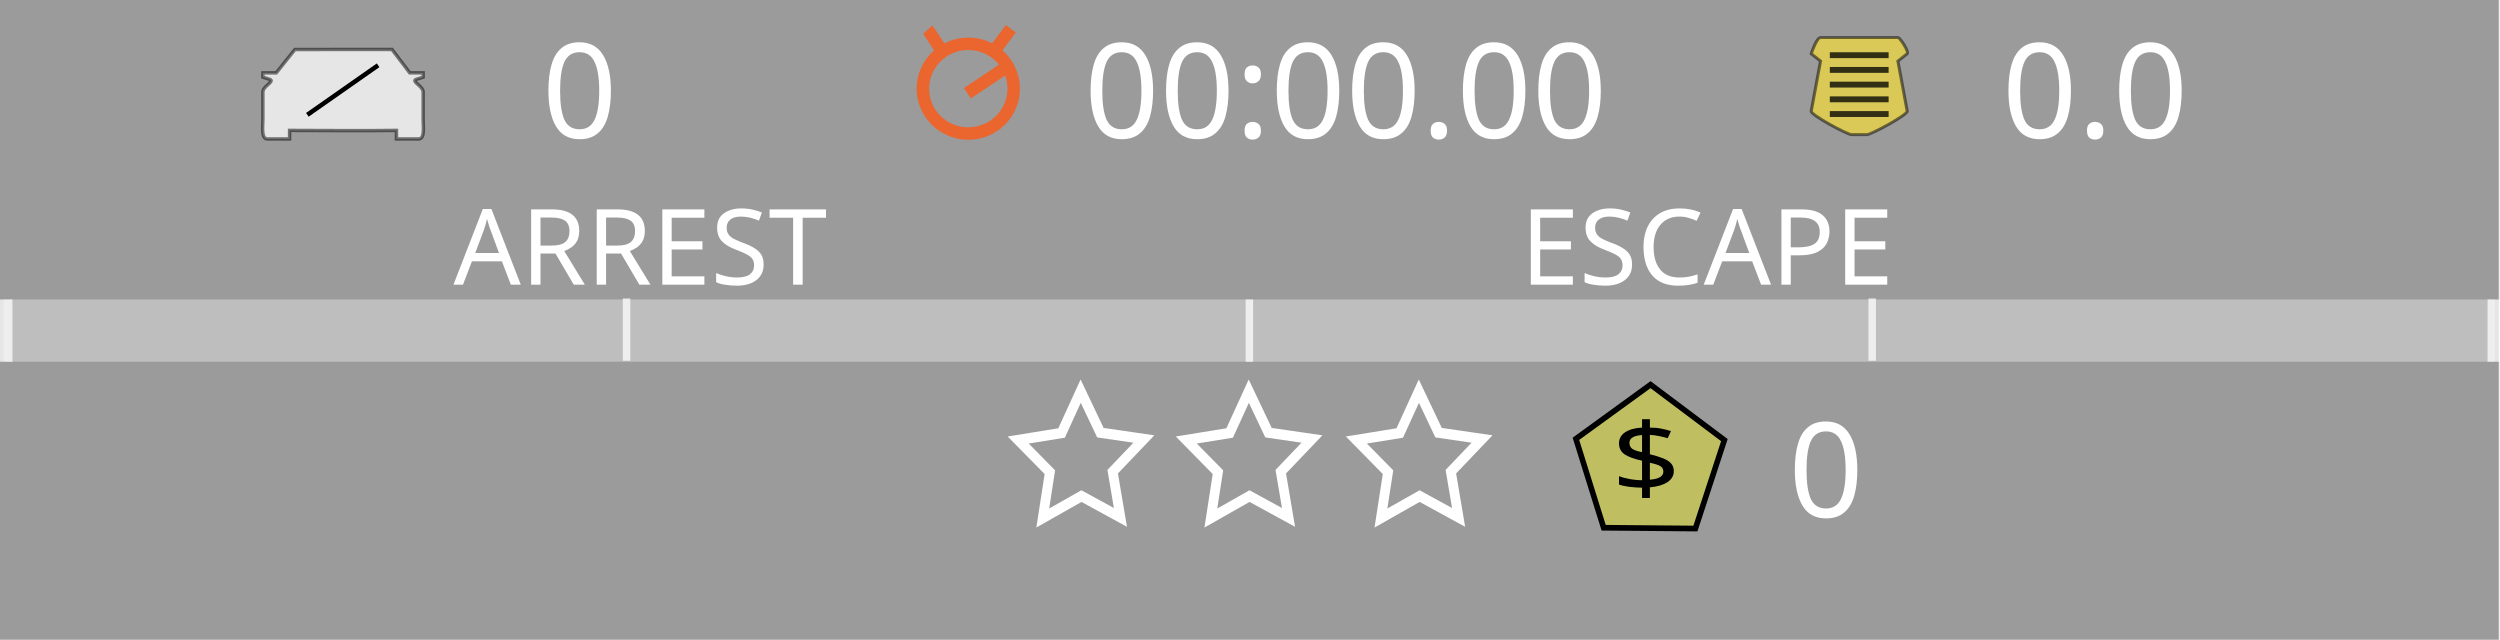
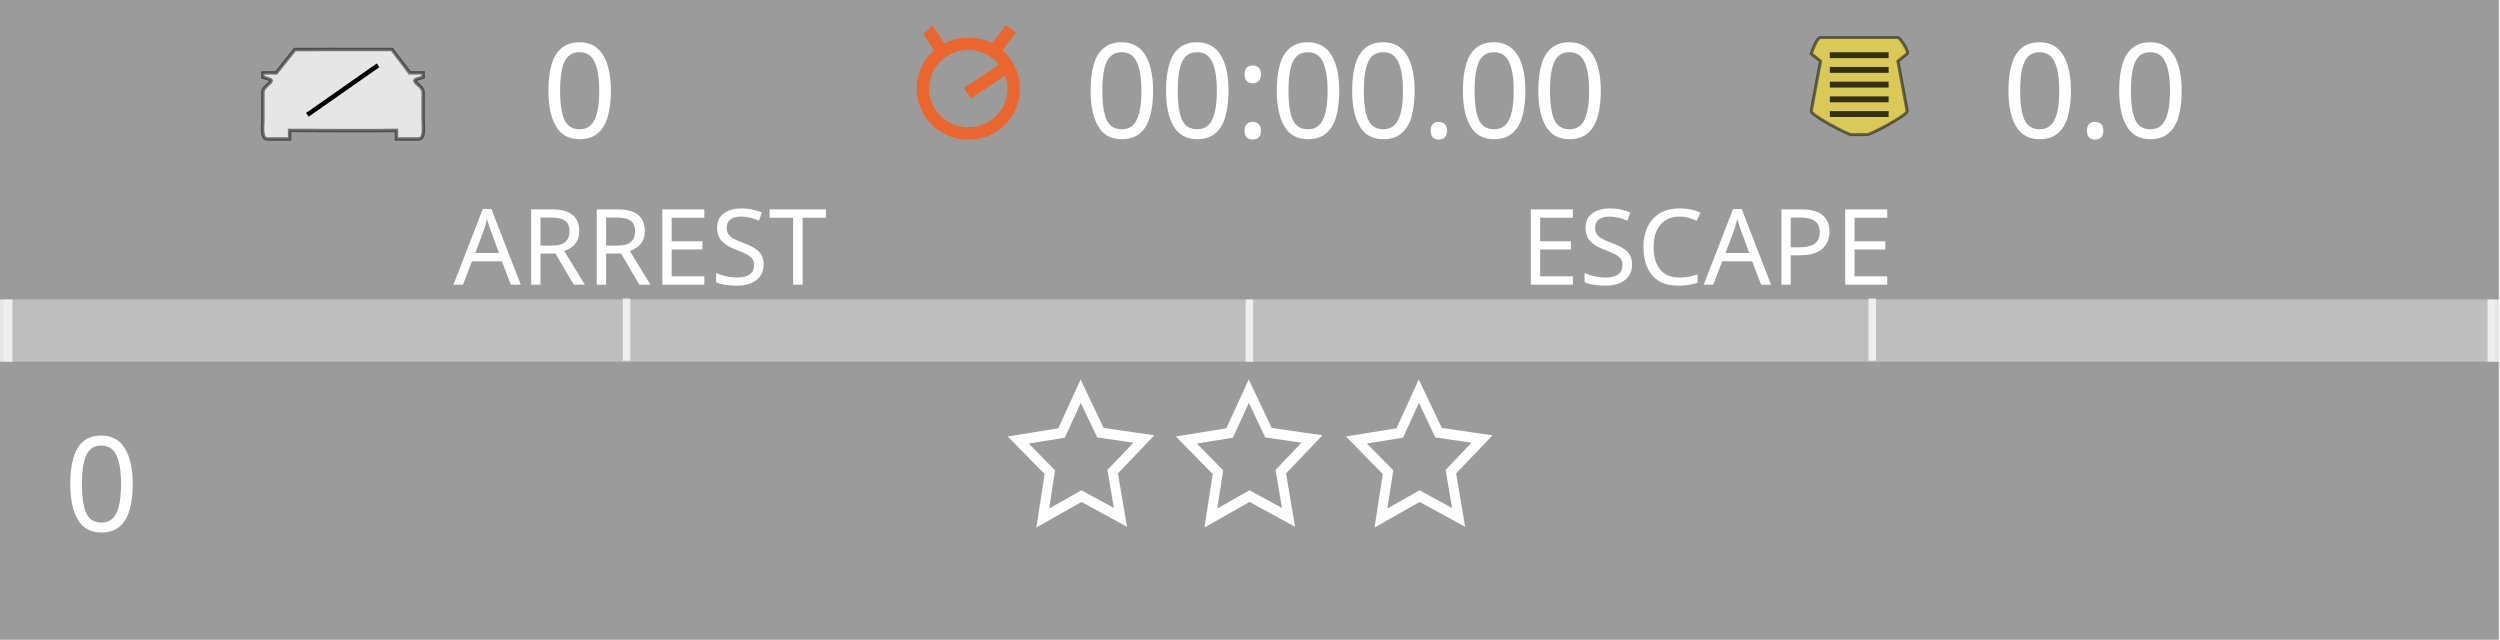
<svg xmlns="http://www.w3.org/2000/svg" width="200.7mm" height="51.356mm" viewBox="0 0 200.7 51.356" version="1.1" id="svg5">
  <defs id="defs2">
    <rect x="319.595" y="-62.965" width="323.411" height="47.701" id="rect24560" />
    <rect x="8.095" y="-63.412" width="55.316" height="41.825" id="rect4604" />
  </defs>
  <g id="layer1" transform="translate(-2.507693,-120.5079)">
    <rect style="fill:#000000;fill-opacity:0.354;stroke-width:0.401" id="rect2107" width="200.6" height="51.356" x="2.508" y="120.508" />
-     <text xml:space="preserve" style="font-style:normal;font-variant:normal;font-weight:500;font-stretch:normal;font-size:10.583px;line-height:1.25;font-family:'Yu Gothic';-inkscape-font-specification:'Yu Gothic, Medium';font-variant-ligatures:normal;font-variant-caps:normal;font-variant-numeric:normal;font-variant-east-asian:normal;fill:#ffffff;fill-opacity:1;stroke:none;stroke-width:0.265" x="146.082" y="162.015" id="totalDamage">
-       <tspan id="tspan10372-8" style="font-style:normal;font-variant:normal;font-weight:500;font-stretch:normal;font-size:10.583px;font-family:'Yu Gothic';-inkscape-font-specification:'Yu Gothic, Medium';font-variant-ligatures:normal;font-variant-caps:normal;font-variant-numeric:normal;font-variant-east-asian:normal;fill:#ffffff;stroke-width:0.265" x="146.082" y="162.015">0</tspan>
+     <text xml:space="preserve" style="font-style:normal;font-variant:normal;font-weight:500;font-stretch:normal;font-size:10.583px;line-height:1.25;font-family:'Yu Gothic';-inkscape-font-specification:'Yu Gothic, Medium';font-variant-ligatures:normal;font-variant-caps:normal;font-variant-numeric:normal;font-variant-east-asian:normal;fill:#ffffff;fill-opacity:1;stroke:none;stroke-width:0.265" x="7.631" y="163.151" id="totalDamage">
+       <tspan id="tspan10372-8" style="font-style:normal;font-variant:normal;font-weight:500;font-stretch:normal;font-size:10.583px;font-family:'Yu Gothic';-inkscape-font-specification:'Yu Gothic, Medium';font-variant-ligatures:normal;font-variant-caps:normal;font-variant-numeric:normal;font-variant-east-asian:normal;fill:#ffffff;stroke-width:0.265" x="7.631" y="163.151">0</tspan>
    </text>
    <rect style="fill:#00ff00;fill-rule:evenodd;stroke-width:0.321" id="evade-limit" width="0" height="4.998" x="102.808" y="144.548" />
    <rect style="fill:#ffffff;fill-opacity:0.354;fill-rule:evenodd;stroke-width:0.321" id="evade-limit-bg" width="100" height="4.998" x="102.808" y="144.548" />
    <rect style="fill:#ff6600;fill-rule:evenodd;stroke-width:0.321" id="arrest-limit" width="0" height="4.998" x="-102.808" y="-149.546" transform="scale(-1)" />
    <rect style="fill:#ffffff;fill-opacity:0.354;fill-rule:evenodd;stroke-width:0.321" id="arrest-limit-bg" width="100" height="4.998" x="-102.808" y="-149.546" transform="scale(-1)" />
    <path style="fill:#ffffff;stroke:#ffffff;stroke-width:0.6;stroke-linecap:butt;stroke-linejoin:miter;stroke-miterlimit:4;stroke-dasharray:none;stroke-opacity:0.746" d="m 52.808,144.467 c 0,4.998 0,4.998 0,4.998" id="path70859-88" />
    <path style="fill:#ffffff;stroke:#ffffff;stroke-width:0.6;stroke-linecap:butt;stroke-linejoin:miter;stroke-miterlimit:4;stroke-dasharray:none;stroke-opacity:0.746" d="m 152.808,144.467 c 0,4.998 0,4.998 0,4.998" id="path70859-9" />
    <text xml:space="preserve" transform="matrix(0.2645833,0,0,0.2645833,34.6262,147.0721)" id="text4602" style="font-style:normal;font-weight:normal;font-size:40px;line-height:1.25;font-family:sans-serif;white-space:pre;shape-inside:url(#rect4604);fill:#000000;fill-opacity:1;stroke:none" />
    <text xml:space="preserve" style="font-style:normal;font-variant:normal;font-weight:500;font-stretch:normal;font-size:10.583px;line-height:1.25;font-family:'Yu Gothic';-inkscape-font-specification:'Yu Gothic, Medium';font-variant-ligatures:normal;font-variant-caps:normal;font-variant-numeric:normal;font-variant-east-asian:normal;fill:#ffffff;fill-opacity:1;stroke:none;stroke-width:0.265" x="46.019" y="131.574" id="hitCount">
      <tspan id="tspan10372" style="font-style:normal;font-variant:normal;font-weight:500;font-stretch:normal;font-size:10.583px;font-family:'Yu Gothic';-inkscape-font-specification:'Yu Gothic, Medium';font-variant-ligatures:normal;font-variant-caps:normal;font-variant-numeric:normal;font-variant-east-asian:normal;fill:#ffffff;stroke-width:0.265" x="46.019" y="131.574">0</tspan>
    </text>
    <text xml:space="preserve" style="font-style:normal;font-variant:normal;font-weight:500;font-stretch:normal;font-size:10.583px;line-height:1.25;font-family:'Yu Gothic';-inkscape-font-specification:'Yu Gothic, Medium';font-variant-ligatures:normal;font-variant-caps:normal;font-variant-numeric:normal;font-variant-east-asian:normal;fill:#ffffff;fill-opacity:1;stroke:none;stroke-width:0.265" x="163.232" y="131.574" id="bounty">
      <tspan id="tspan10372-5" style="font-style:normal;font-variant:normal;font-weight:500;font-stretch:normal;font-size:10.583px;font-family:'Yu Gothic';-inkscape-font-specification:'Yu Gothic, Medium';font-variant-ligatures:normal;font-variant-caps:normal;font-variant-numeric:normal;font-variant-east-asian:normal;fill:#ffffff;stroke-width:0.265" x="163.232" y="131.574">0.0</tspan>
    </text>
    <text xml:space="preserve" style="font-style:normal;font-variant:normal;font-weight:500;font-stretch:normal;font-size:10.583px;line-height:1.25;font-family:'Yu Gothic';-inkscape-font-specification:'Yu Gothic, Medium';font-variant-ligatures:normal;font-variant-caps:normal;font-variant-numeric:normal;font-variant-east-asian:normal;fill:#ffffff;fill-opacity:1;stroke:none;stroke-width:0.265" x="89.545" y="131.574" id="pursuitTime">
      <tspan id="tspan13214" style="font-style:normal;font-variant:normal;font-weight:500;font-stretch:normal;font-size:10.583px;font-family:'Yu Gothic';-inkscape-font-specification:'Yu Gothic, Medium';font-variant-ligatures:normal;font-variant-caps:normal;font-variant-numeric:normal;font-variant-east-asian:normal;fill:#ffffff;stroke-width:0.265" x="89.545" y="131.574">00:00.00</tspan>
    </text>
    <text xml:space="preserve" style="font-style:normal;font-variant:normal;font-weight:normal;font-stretch:normal;font-size:8.467px;line-height:1.25;font-family:'Good Times';-inkscape-font-specification:'Good Times, Normal';font-variant-ligatures:normal;font-variant-caps:normal;font-variant-numeric:normal;font-variant-east-asian:normal;fill:#ffffff;fill-opacity:1;stroke:none;stroke-width:0.265" x="38.912" y="143.364" id="text20916">
      <tspan id="tspan20914" style="font-style:normal;font-variant:normal;font-weight:normal;font-stretch:normal;font-size:8.467px;font-family:'Good Times';-inkscape-font-specification:'Good Times, Normal';font-variant-ligatures:normal;font-variant-caps:normal;font-variant-numeric:normal;font-variant-east-asian:normal;fill:#ffffff;stroke-width:0.265" x="38.912" y="143.364">ARREST</tspan>
    </text>
    <text xml:space="preserve" style="font-style:normal;font-variant:normal;font-weight:normal;font-stretch:normal;font-size:8.467px;line-height:1.25;font-family:'Good Times';-inkscape-font-specification:'Good Times, Normal';font-variant-ligatures:normal;font-variant-caps:normal;font-variant-numeric:normal;font-variant-east-asian:normal;fill:#ffffff;fill-opacity:1;stroke:none;stroke-width:0.265" x="124.574" y="143.364" id="text23272">
      <tspan id="tspan23270" style="font-style:normal;font-variant:normal;font-weight:normal;font-stretch:normal;font-size:8.467px;font-family:'Good Times';-inkscape-font-specification:'Good Times, Normal';font-variant-ligatures:normal;font-variant-caps:normal;font-variant-numeric:normal;font-variant-east-asian:normal;fill:#ffffff;stroke-width:0.265" x="124.574" y="143.364">ESCAPE</tspan>
    </text>
    <g id="g9258" transform="translate(-10.47529,-0.5696672)">
      <ellipse style="fill:none;fill-opacity:0.354;stroke:#eb652e;stroke-width:1;stroke-miterlimit:4;stroke-dasharray:none;stroke-opacity:1" id="path2438" ry="3.602" rx="3.646" cy="128.195" cx="90.718" />
      <path style="fill:none;stroke:#eb652e;stroke-width:1;stroke-linecap:butt;stroke-linejoin:miter;stroke-miterlimit:4;stroke-dasharray:none;stroke-opacity:1" d="m 88.633,125.243 c -1.008,-1.604 -1.176,-1.782 -1.176,-1.782" id="path6345" />
      <path style="fill:none;stroke:#eb652e;stroke-width:1;stroke-linecap:butt;stroke-linejoin:miter;stroke-miterlimit:4;stroke-dasharray:none;stroke-opacity:1" d="m 92.709,125.281 c 1.425,-1.89 1.425,-1.89 1.425,-1.89" id="path6345-8" />
      <path style="fill:none;stroke:#eb652e;stroke-width:1;stroke-linecap:butt;stroke-linejoin:miter;stroke-miterlimit:4;stroke-dasharray:none;stroke-opacity:1" d="m 90.644,128.56 3.047,-2.03" id="path6345-8-9" />
    </g>
    <path style="fill:#ffffff;fill-opacity:0;stroke:#ffffff;stroke-width:3.781;stroke-miterlimit:4;stroke-dasharray:none;stroke-opacity:1" id="heatLevel1" d="m 276.582,222.615 -12.083,11.958 3.001,16.732 -15.106,-7.796 -14.986,8.024 2.746,-16.776 -12.263,-11.773 16.804,-2.572 7.407,-15.301 7.639,15.186 z" transform="matrix(0.2071971,0,0,0.2193529,37.03064,106.9202)" />
    <path style="fill:#ffffff;fill-opacity:0;stroke:#ffffff;stroke-width:3.781;stroke-miterlimit:4;stroke-dasharray:none;stroke-opacity:1" id="heatLevel2" transform="matrix(0.2071971,0,0,0.2193529,50.52484,106.9202)" d="m 276.582,222.615 -12.083,11.958 3.001,16.732 -15.106,-7.796 -14.986,8.024 2.746,-16.776 -12.263,-11.773 16.804,-2.572 7.407,-15.301 7.639,15.186 z" />
    <path style="fill:#ffffff;fill-opacity:0;stroke:#ffffff;stroke-width:3.781;stroke-miterlimit:4;stroke-dasharray:none;stroke-opacity:1" id="heatLevel3" transform="matrix(0.2071971,0,0,0.2193529,64.17898,106.9202)" d="m 276.582,222.615 -12.083,11.958 3.001,16.732 -15.106,-7.796 -14.986,8.024 2.746,-16.776 -12.263,-11.773 16.804,-2.572 7.407,-15.301 7.639,15.186 z" />
    <path id="policeCarIcon" style="fill:#ffffff;fill-opacity:0.746;stroke:#000000;stroke-width:0.278;stroke-opacity:0.502" d="m 24.683,126.36 h -1.072 v 0.342 l 0.536,0.171 c 0.485,0.155 -0.536,0.537 -0.536,1.026 v 2.226 c 0,0.489 -0.154,1.536 0.357,1.536 h 1.787 v -0.684 c 2.449,0.008 6.229,0.033 8.579,0 v 0.684 h 1.787 c 0.512,0 0.357,-1.046 0.357,-1.536 v -2.226 c 0,-0.489 -1.022,-0.871 -0.536,-1.026 l 0.536,-0.171 v -0.342 h -1.072 l -1.43,-1.881 -7.793,0.004 z" />
    <g id="g9252" transform="matrix(0.2484707,0,0,0.2362052,120.6303,123.8094)">
      <path id="rect4768" style="fill:#e7d348;fill-opacity:0.815;stroke:#000000;stroke-opacity:0.502" d="m 112.808,-1.218 h 25 c 0.708,0 3.683,4.931 3,5.5 l -3,2.5 3,17 c 0.223,1.266 -11.715,8 -13,8 h -5 c -1.285,0 -13.318,-6.755 -13,-8 l 3,-17 -3,-2.5 c 0,0 1.715,-5.5 3,-5.5 z" />
      <path style="fill:#4d4d4d;stroke:#000000;stroke-width:2;stroke-linecap:butt;stroke-linejoin:miter;stroke-miterlimit:4;stroke-dasharray:none;stroke-opacity:0.765" d="m 115.808,4.782 h 19" id="path8248" />
      <path style="fill:#4d4d4d;stroke:#000000;stroke-width:2;stroke-linecap:butt;stroke-linejoin:miter;stroke-miterlimit:4;stroke-dasharray:none;stroke-opacity:0.765" d="m 115.808,19.782 h 19" id="path8248-9" />
      <path style="fill:#4d4d4d;stroke:#000000;stroke-width:2;stroke-linecap:butt;stroke-linejoin:miter;stroke-miterlimit:4;stroke-dasharray:none;stroke-opacity:0.765" d="m 115.808,24.782 h 19" id="path8248-1" />
      <path style="fill:#4d4d4d;stroke:#000000;stroke-width:2;stroke-linecap:butt;stroke-linejoin:miter;stroke-miterlimit:4;stroke-dasharray:none;stroke-opacity:0.765" d="m 115.808,14.782 h 19" id="path8248-2" />
      <path style="fill:#4d4d4d;stroke:#000000;stroke-width:2;stroke-linecap:butt;stroke-linejoin:miter;stroke-miterlimit:4;stroke-dasharray:none;stroke-opacity:0.765" d="m 115.808,9.782 h 19" id="path8248-5" />
    </g>
    <path style="fill:#ffffff;stroke:#ffffff;stroke-width:0.6;stroke-linecap:butt;stroke-linejoin:miter;stroke-miterlimit:4;stroke-dasharray:none;stroke-opacity:0.746" d="m 102.808,144.548 c 0,4.998 0,4.998 0,4.998" id="path70859" />
    <path style="fill:#ffffff;stroke:#ffffff;stroke-width:1;stroke-linecap:butt;stroke-linejoin:miter;stroke-miterlimit:4;stroke-dasharray:none;stroke-opacity:0.746" d="m 3.008,144.548 c 0,4.998 0,4.998 0,4.998" id="path70859-7" />
    <path style="fill:#ffffff;stroke:#ffffff;stroke-width:1;stroke-linecap:butt;stroke-linejoin:miter;stroke-miterlimit:4;stroke-dasharray:none;stroke-opacity:0.746" d="m 202.708,144.548 c 0,4.998 0,4.998 0,4.998" id="path70859-8" />
    <path style="fill:none;stroke:#000000;stroke-width:0.365;stroke-linecap:butt;stroke-linejoin:miter;stroke-miterlimit:4;stroke-dasharray:none;stroke-opacity:1" d="m 32.861,125.75 -5.679,3.976" id="path79898" />
    <text xml:space="preserve" style="font-style:normal;font-variant:normal;font-weight:600;font-stretch:normal;font-size:6px;line-height:1.25;font-family:'Yu Mincho';-inkscape-font-specification:'Yu Mincho, Semi-Bold';font-variant-ligatures:normal;font-variant-caps:normal;font-variant-numeric:normal;font-variant-east-asian:normal;fill:#ffffff;fill-opacity:1;stroke:none;stroke-width:0.265;text-anchor:middle" width="10.6" x="100" y="169.463" text-anchor="middle" id="offensesText">
      <tspan id="tspan5445" style="font-style:normal;font-variant:normal;font-weight:600;font-stretch:normal;font-size:6px;font-family:'Yu Mincho';-inkscape-font-specification:'Yu Mincho, Semi-Bold';font-variant-ligatures:normal;font-variant-caps:normal;font-variant-numeric:normal;font-variant-east-asian:normal;fill:#ffffff;stroke-width:0.265" x="100" y="169.463" />
    </text>
-     <path style="fill:#ffff00;fill-opacity:0.364;stroke:#000000;stroke-width:3.78;stroke-opacity:1" id="path5678" d="m 528.025,113.214 -22.251,57.966 -62.005,-3.25 -16.07,-59.974 52.073,-33.816 z" transform="matrix(0.1185132,-0.00527551,0.00536188,0.1204535,77.75579,144.988)" />
-     <text xml:space="preserve" style="font-style:normal;font-weight:normal;font-size:8.66px;line-height:1.25;font-family:sans-serif;fill:#000000;fill-opacity:1;stroke:none;stroke-width:0.217" x="118.068" y="178.772" id="text9864" transform="scale(1.117068,0.8952009)">
-       <tspan id="tspan9862" style="stroke-width:0.217" x="118.068" y="178.772">$</tspan>
-     </text>
  </g>
</svg>
